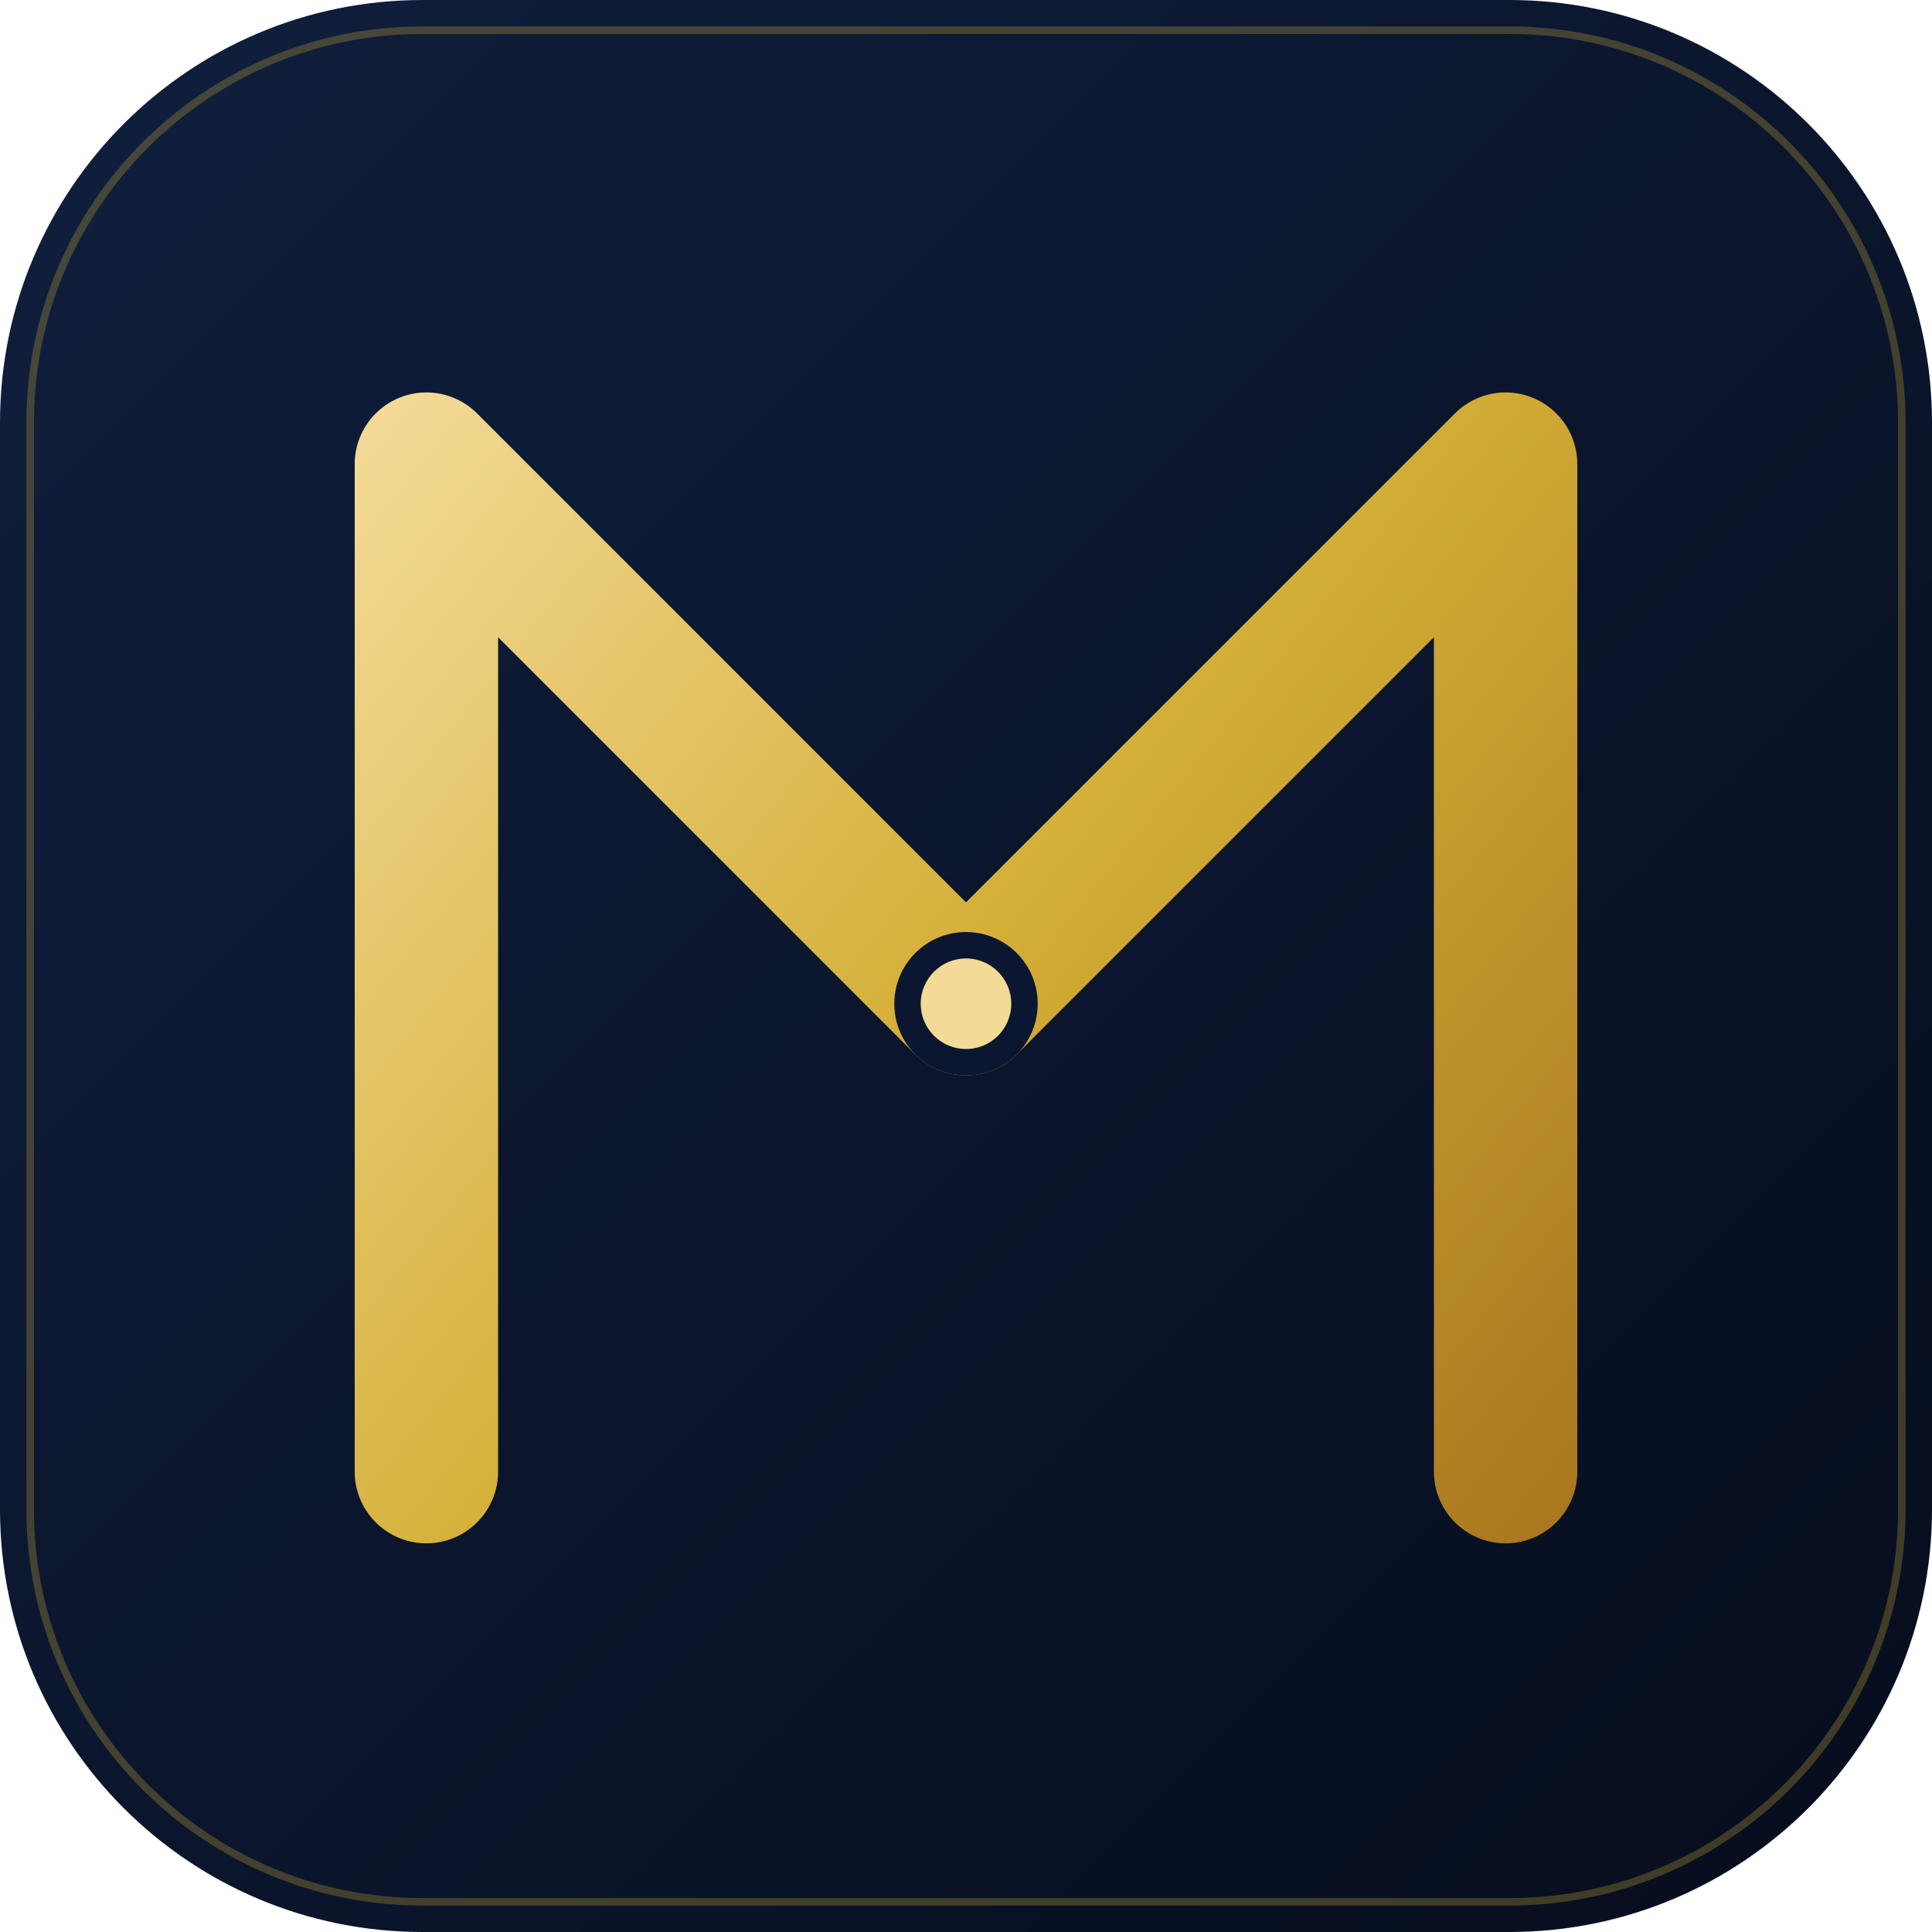
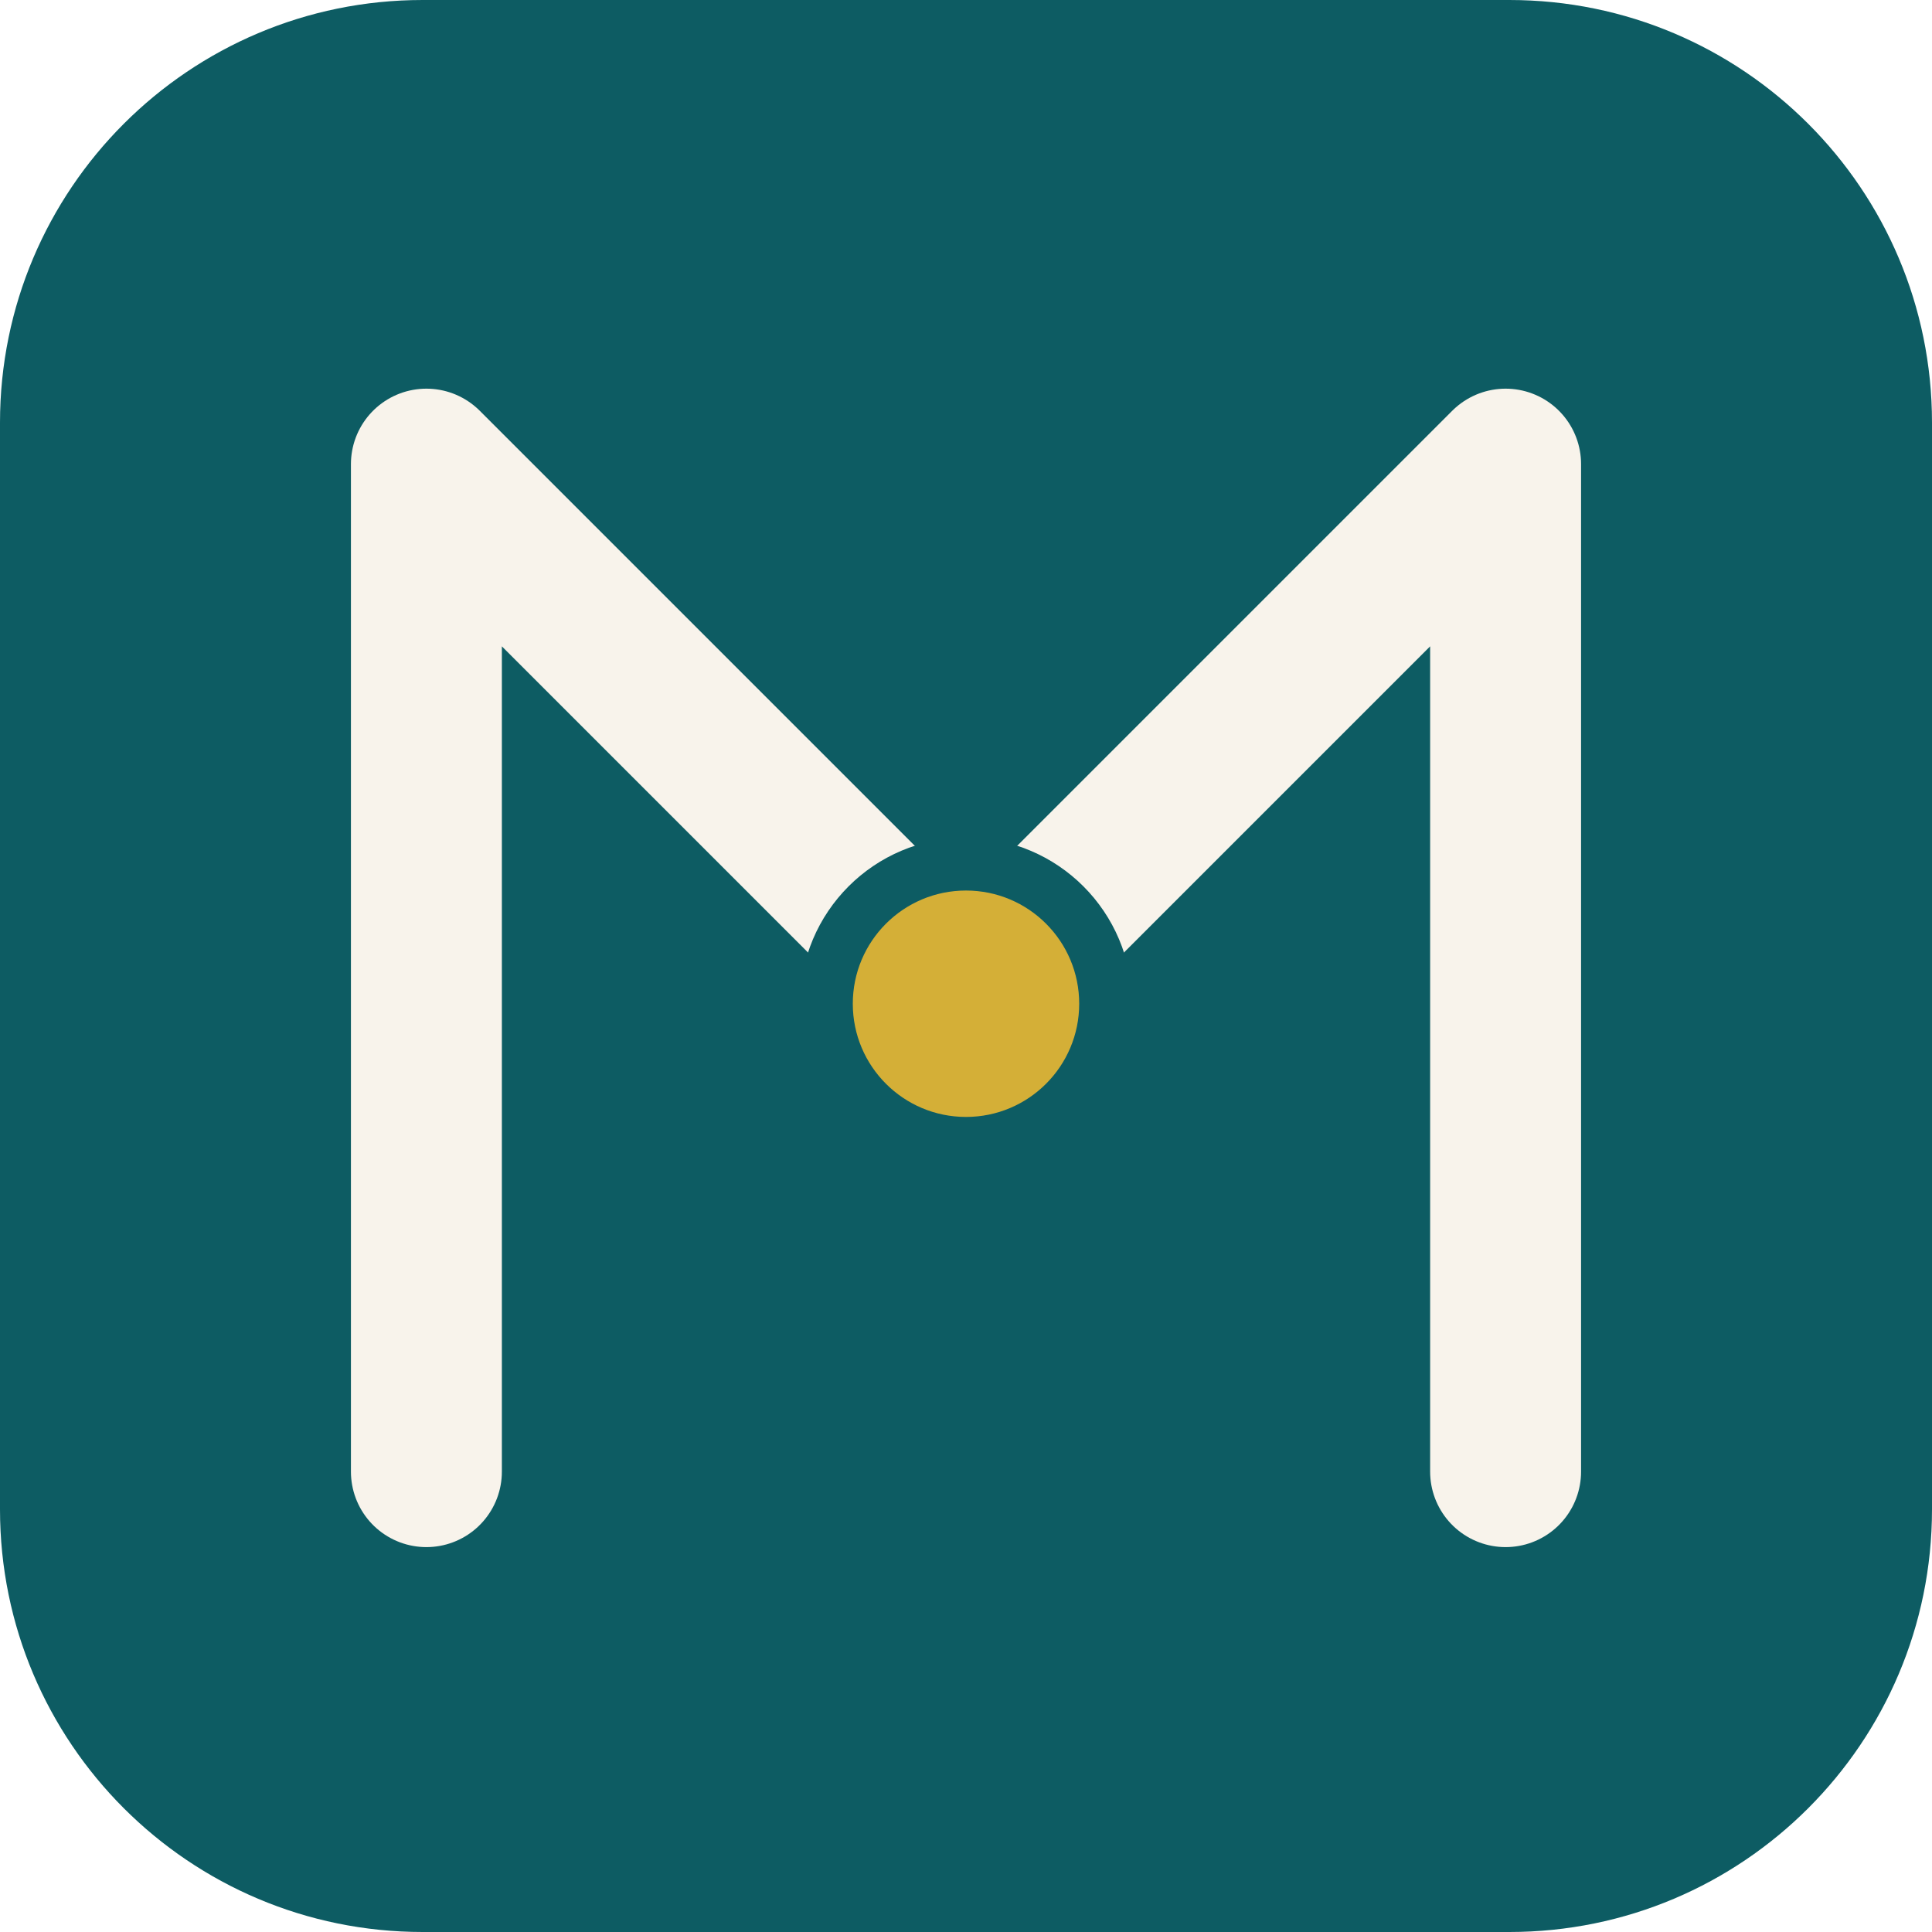
<svg xmlns="http://www.w3.org/2000/svg" width="512" height="512" viewBox="0 0 512 512" role="img" aria-label="Math Concepts">
-   <defs>
-     <linearGradient id="navyBg" x1="0" y1="0" x2="512" y2="512" gradientUnits="userSpaceOnUse">
-       <stop offset="0" stop-color="#101F3D" />
-       <stop offset="1" stop-color="#060D1D" />
-     </linearGradient>
-     <linearGradient id="goldStroke" x1="90" y1="123" x2="422" y2="390" gradientUnits="userSpaceOnUse">
-       <stop offset="0" stop-color="#F3DA96" />
-       <stop offset="0.5" stop-color="#D4AF37" />
-       <stop offset="1" stop-color="#A9781F" />
-     </linearGradient>
-   </defs>
-   <rect width="512" height="512" rx="112" fill="url(#navyBg)" />
-   <rect x="8" y="8" width="496" height="496" rx="104" fill="none" stroke="#D4AF37" stroke-opacity="0.28" stroke-width="2" />
-   <path d="M113 390 L113 123 L256 266 L399 123 L399 390" fill="none" stroke="url(#goldStroke)" stroke-width="38" stroke-linecap="round" stroke-linejoin="round" />
-   <circle cx="256" cy="266" r="19" fill="#0B1730" />
-   <circle cx="256" cy="266" r="12" fill="#F3DA96" />
+   <rect width="512" height="512" rx="112" fill="#0D5C63" />
+   <path d="M113 390 L113 123 L256 266 L399 123 L399 390" fill="none" stroke="#F8F3EB" stroke-width="40" stroke-linecap="round" stroke-linejoin="round" />
+   <circle cx="256" cy="266" r="44" fill="#0D5C63" />
+   <circle cx="256" cy="266" r="30" fill="#D4AF37" />
</svg>
